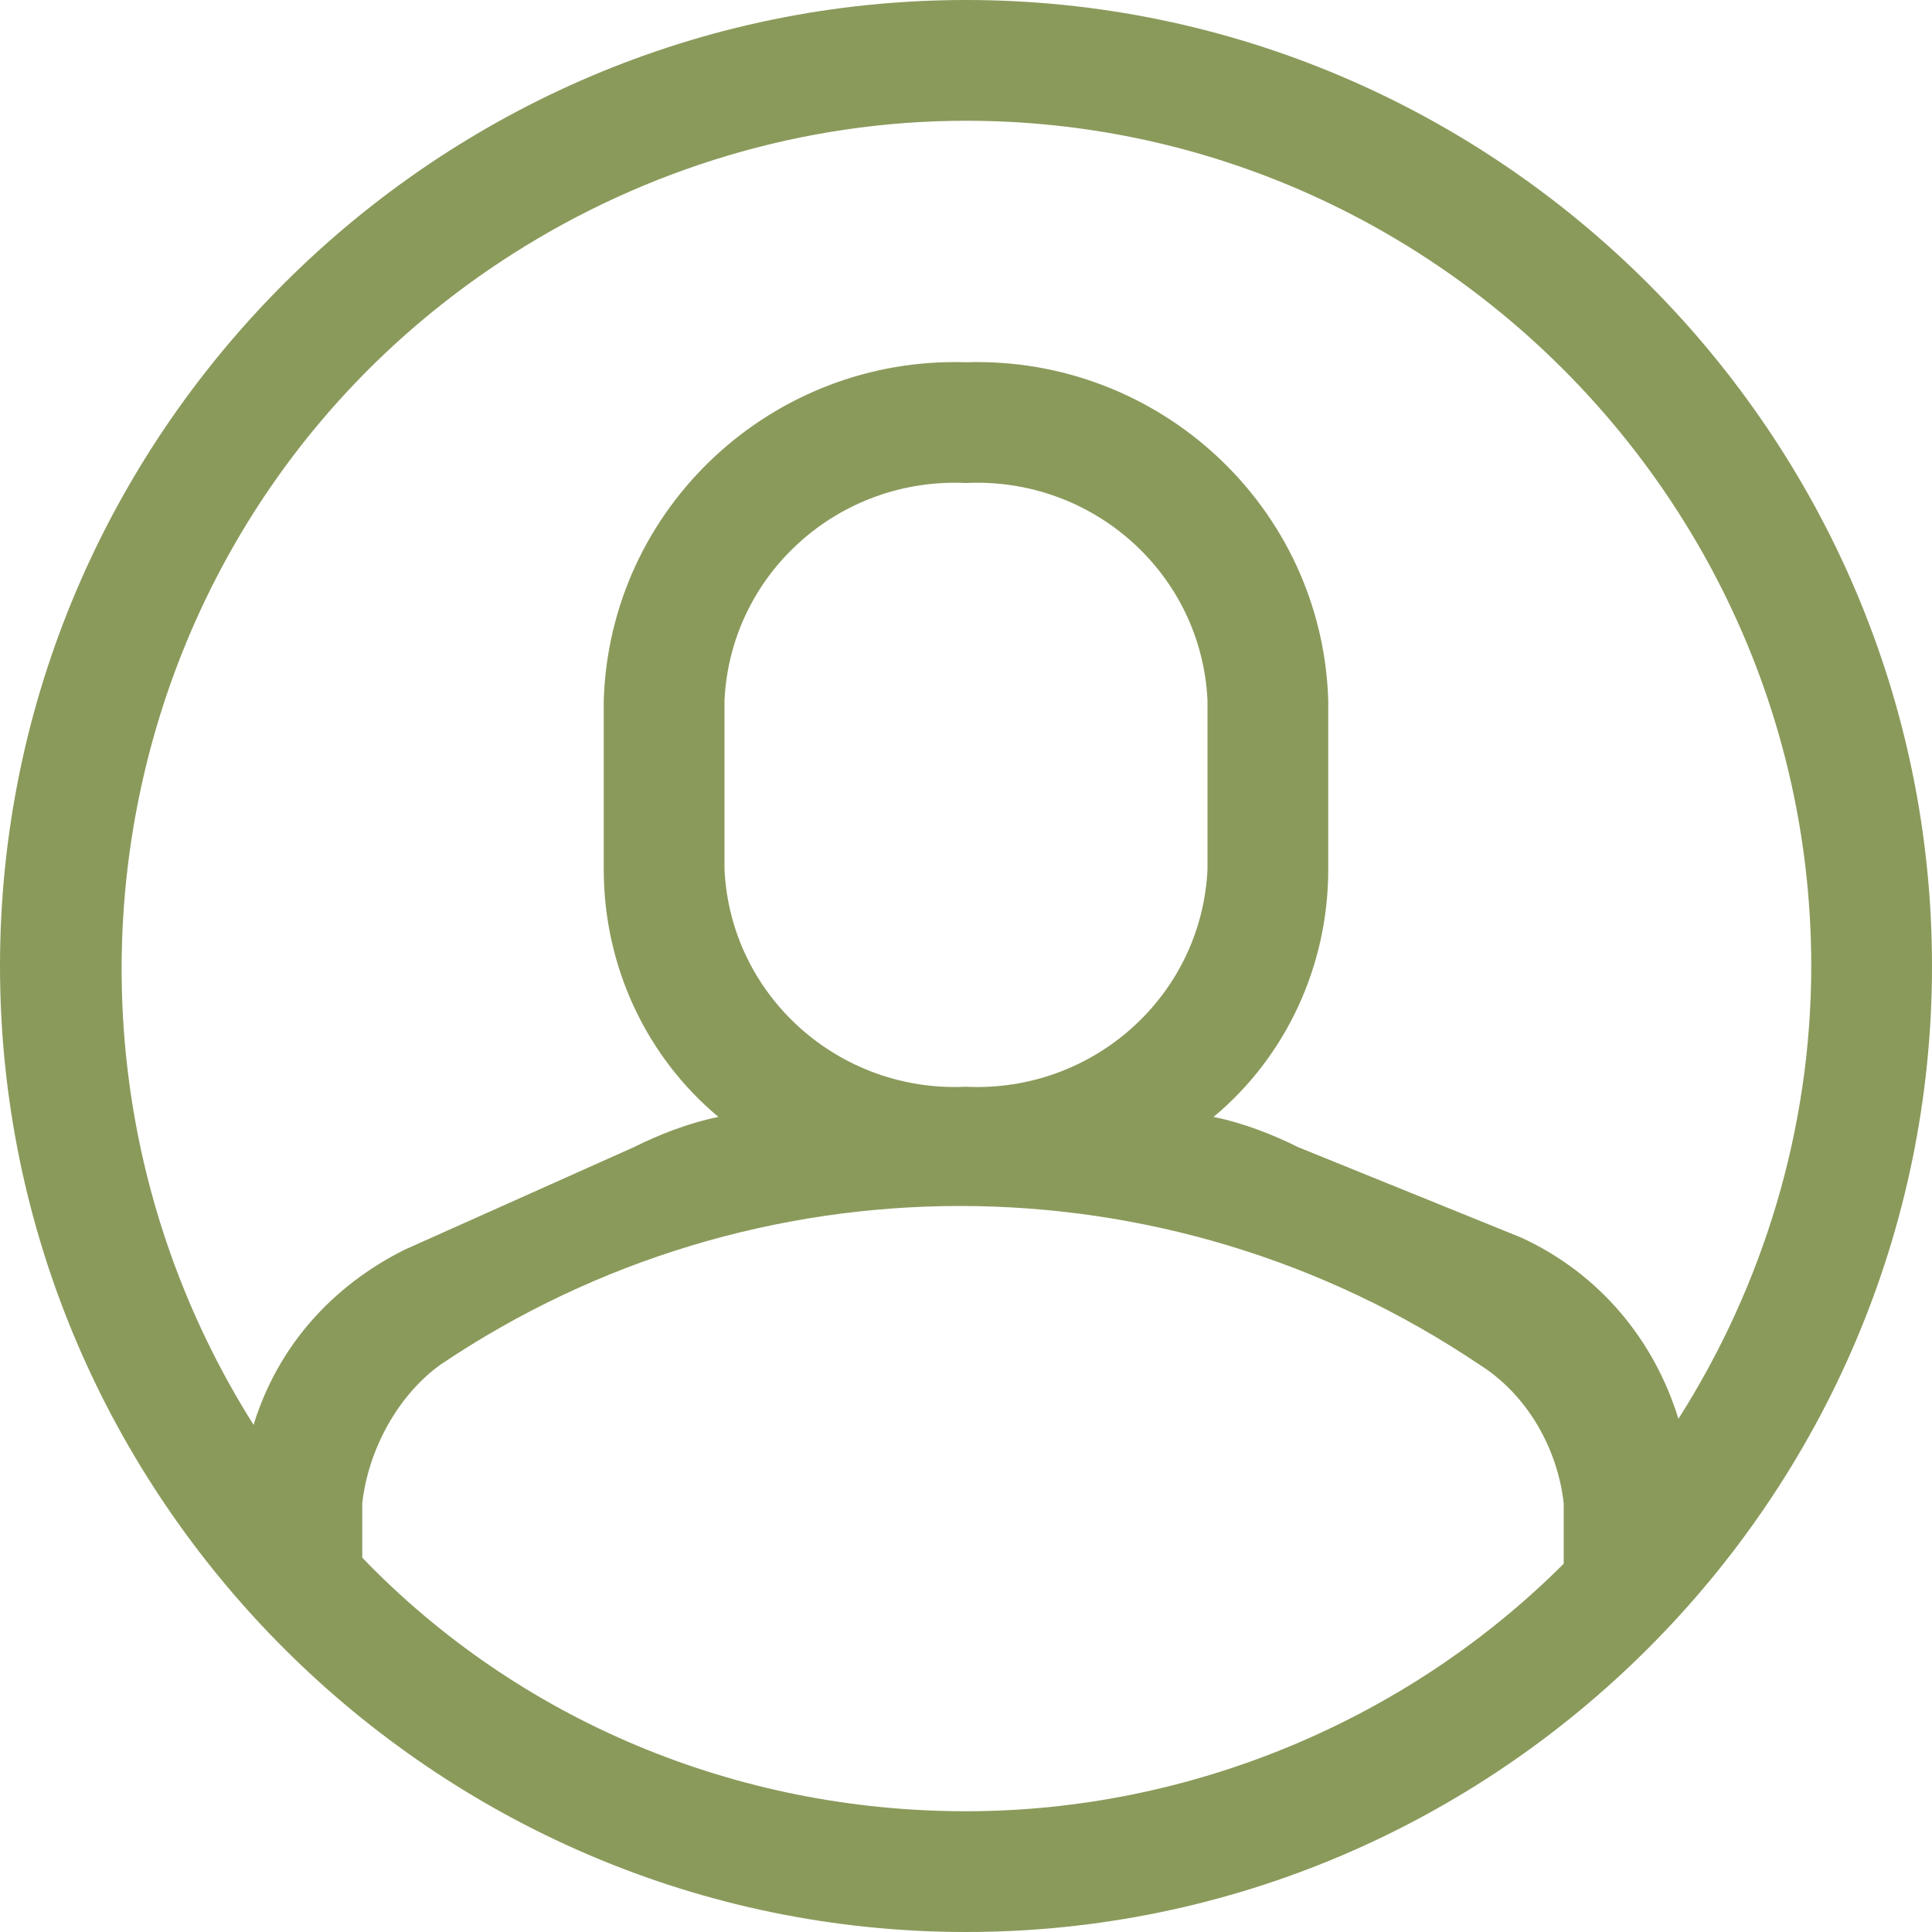
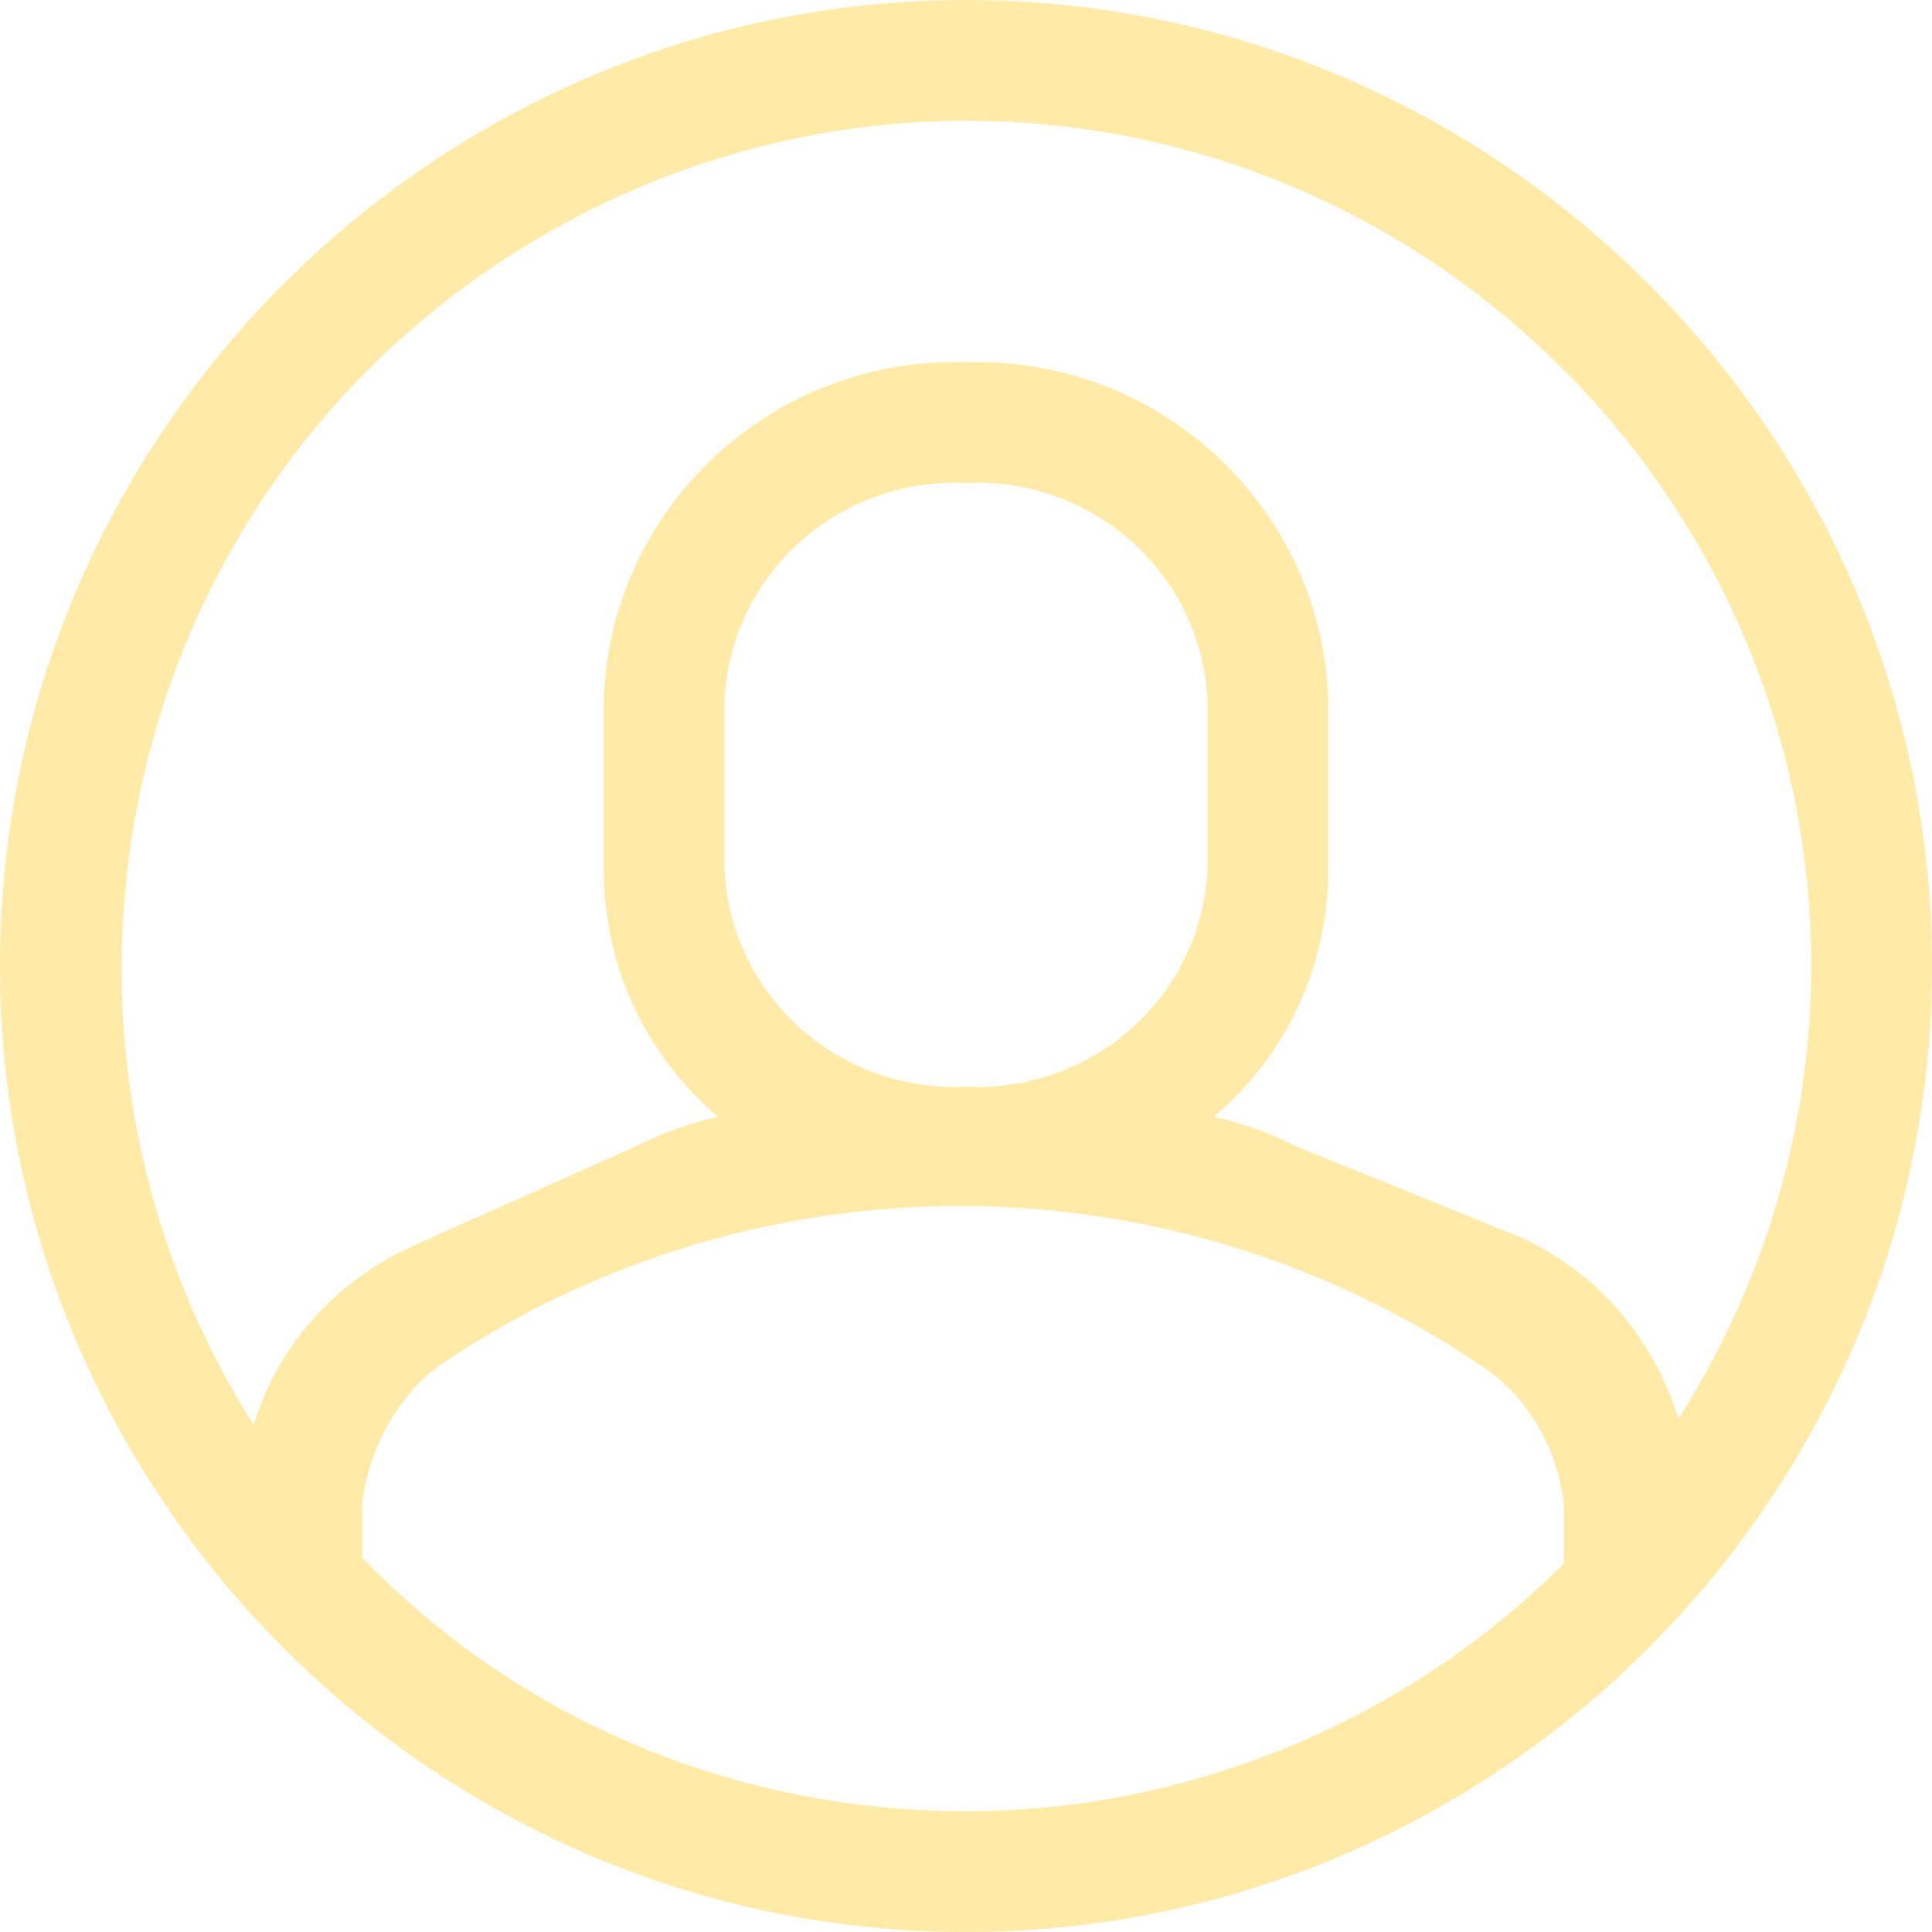
<svg xmlns="http://www.w3.org/2000/svg" version="1.1" width="1024" height="1024" viewBox="0 0 1024 1024">
  <g id="icomoon-ignore">
</g>
-   <path fill="#8A9A5B" d="M512 0c-281.6 0-512 230.4-512 512s230.4 512 512 512 512-230.4 512-512-230.4-512-512-512zM512 64c246.4 0 448 201.6 448 448 0 86.4-25.6 169.6-70.4 240-12.8-41.6-41.6-76.8-83.2-96l-118.4-48c-12.8-6.4-28.8-12.8-44.8-16 38.4-32 60.8-80 60.8-131.2v-89.6c-3.2-102.4-89.6-182.4-192-179.2-102.4-3.2-188.8 76.8-192 179.2v89.6c0 51.2 22.4 99.2 60.8 131.2-16 3.2-32 9.6-44.8 16l-121.6 54.4c-38.4 19.2-67.2 51.2-80 92.8-131.2-208-73.6-486.4 137.6-620.8 70.4-44.8 153.6-70.4 240-70.4zM640 371.2v89.6c-3.2 67.2-60.8 118.4-128 115.2-67.2 3.2-124.8-48-128-115.2v-89.6c3.2-67.2 60.8-118.4 128-115.2 67.2-3.2 124.8 48 128 115.2zM512 960c-121.6 0-236.8-48-320-134.4v-28.8c3.2-28.8 19.2-57.6 41.6-73.6 166.4-112 384-112 550.4 0 25.6 16 41.6 44.8 44.8 73.6v32c-83.2 83.2-198.4 131.2-316.8 131.2z" />
+   <path fill="#ffeba7" d="M512 0c-281.6 0-512 230.4-512 512s230.4 512 512 512 512-230.4 512-512-230.4-512-512-512zM512 64c246.4 0 448 201.6 448 448 0 86.4-25.6 169.6-70.4 240-12.8-41.6-41.6-76.8-83.2-96l-118.4-48c-12.8-6.4-28.8-12.8-44.8-16 38.4-32 60.8-80 60.8-131.2v-89.6c-3.2-102.4-89.6-182.4-192-179.2-102.4-3.2-188.8 76.8-192 179.2v89.6c0 51.2 22.4 99.2 60.8 131.2-16 3.2-32 9.6-44.8 16l-121.6 54.4c-38.4 19.2-67.2 51.2-80 92.8-131.2-208-73.6-486.4 137.6-620.8 70.4-44.8 153.6-70.4 240-70.4zM640 371.2v89.6c-3.2 67.2-60.8 118.4-128 115.2-67.2 3.2-124.8-48-128-115.2v-89.6c3.2-67.2 60.8-118.4 128-115.2 67.2-3.2 124.8 48 128 115.2zM512 960c-121.6 0-236.8-48-320-134.4v-28.8c3.2-28.8 19.2-57.6 41.6-73.6 166.4-112 384-112 550.4 0 25.6 16 41.6 44.8 44.8 73.6v32c-83.2 83.2-198.4 131.2-316.8 131.2z" />
</svg>
